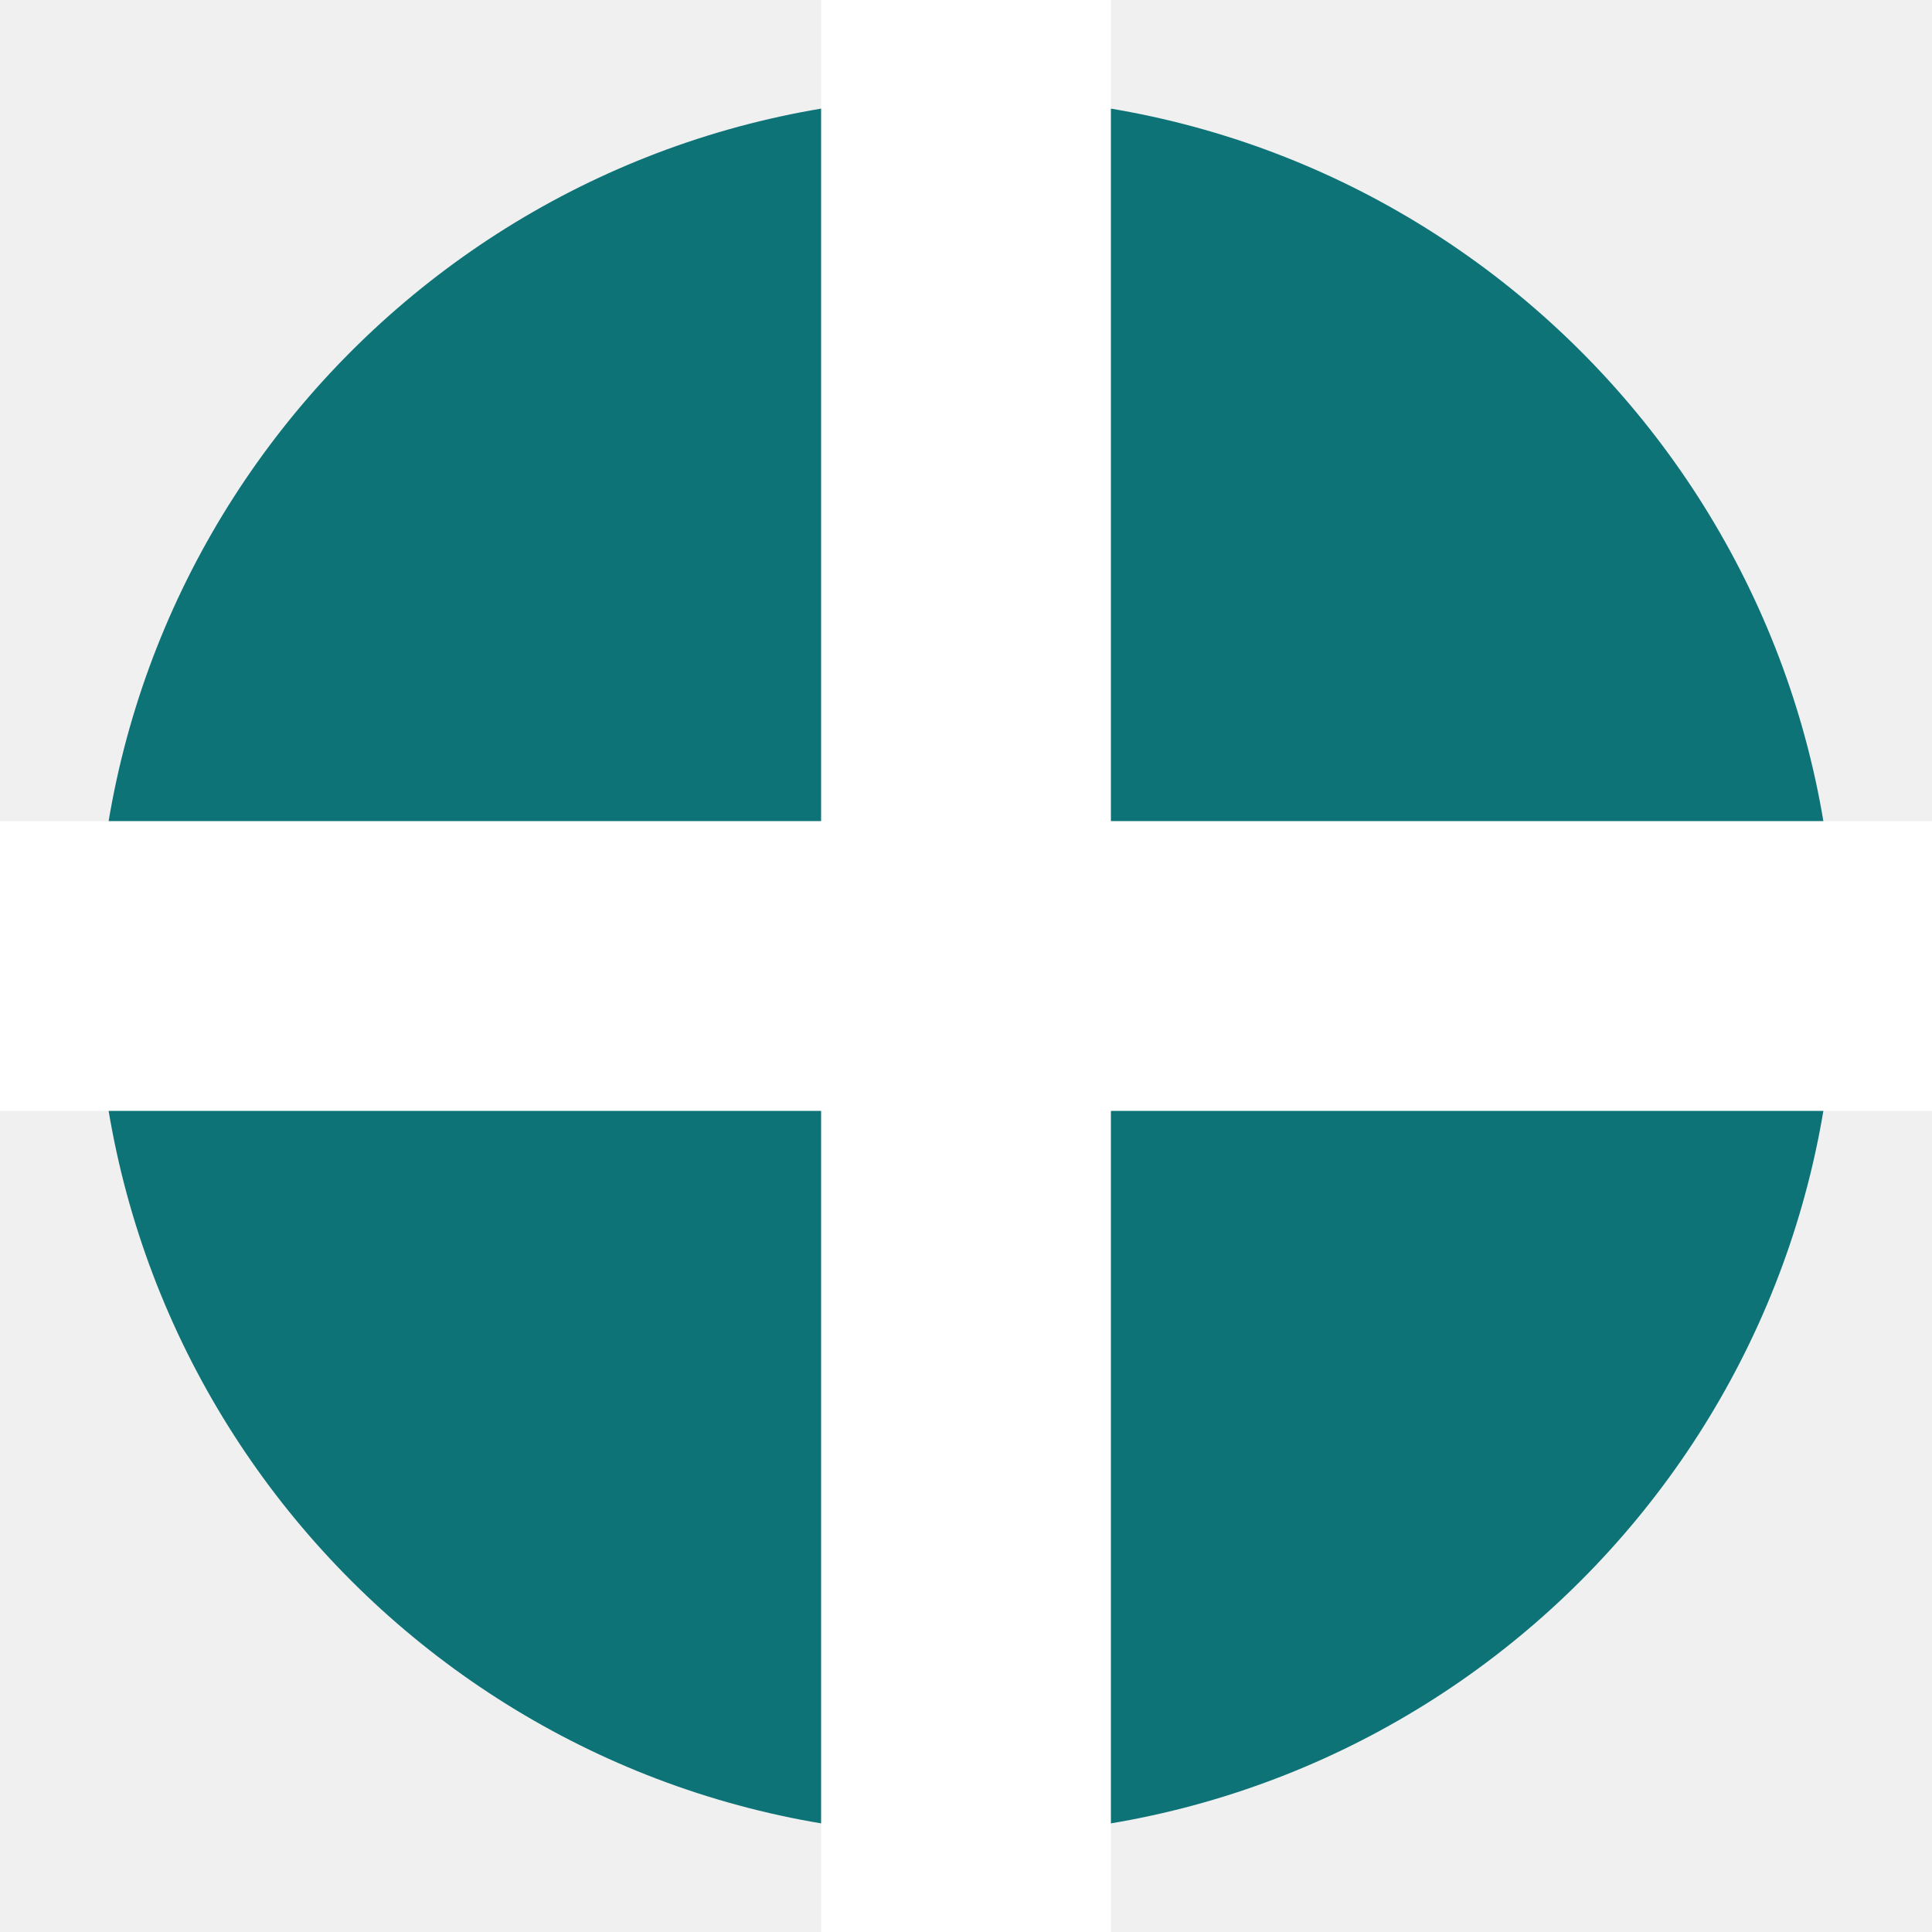
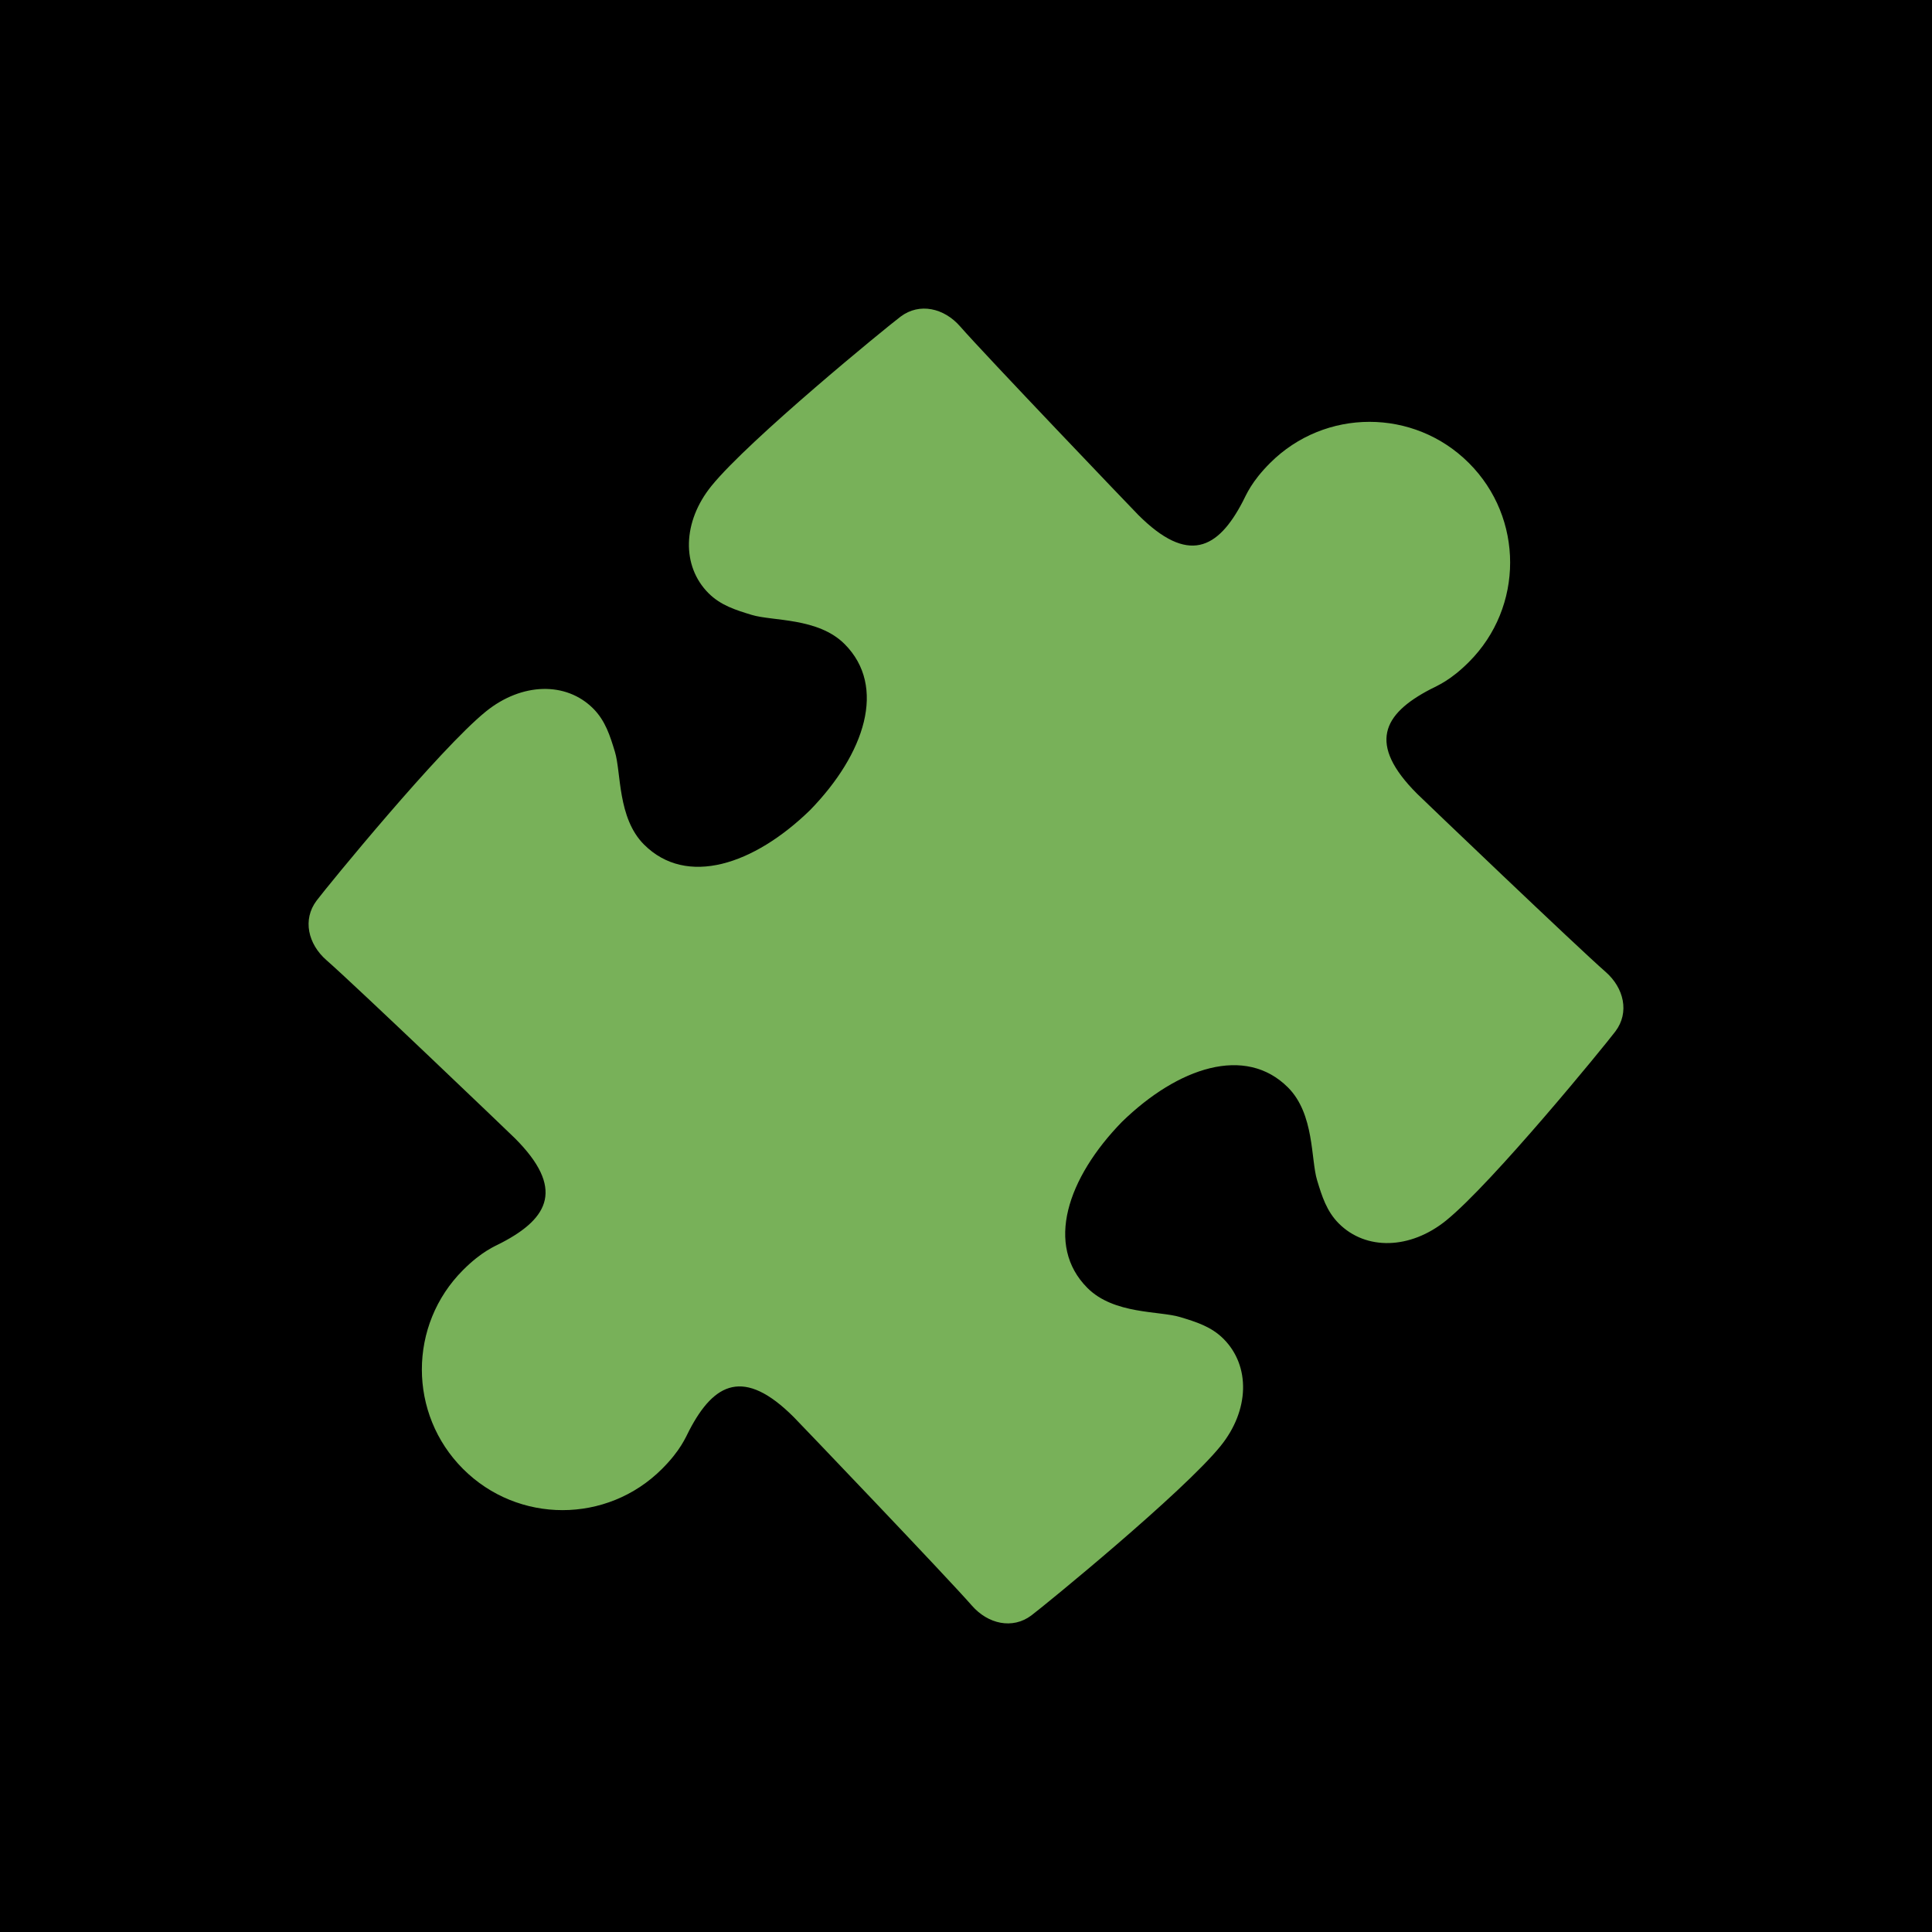
- <svg xmlns="http://www.w3.org/2000/svg" width="32" height="32" viewBox="0 0 80 80">
-   <circle cx="40" cy="40" r="36" fill="#0D7377" />
-   <rect x="0" y="34" width="80" height="12" fill="white" />
-   <rect x="34" y="0" width="12" height="80" fill="white" />
+ <svg xmlns="http://www.w3.org/2000/svg" width="400" height="400" viewBox="0 0 400 400">
+   <rect width="400" height="400" fill="#000000" />
+   <g transform="translate(60.00,60.00) scale(7.7778)">
+     <path fill="#78B159" d="M26.093 4.612c-.498.498-.629.839-.728 1.029-.66 1.266-1.455 1.676-2.78.351-.13-.13-4.087-4.267-4.741-5.017-.427-.49-1.081-.64-1.584-.262-.38.286-4.035 3.273-5.035 4.507-.774.955-.8 2.134-.079 2.856.326.326.727.449 1.151.578.552.169 1.763.068 2.47.775 1.133 1.133.54 2.924-.917 4.421-1.497 1.457-3.288 2.05-4.421.917-.708-.708-.606-1.918-.775-2.47-.129-.424-.252-.824-.578-1.151-.721-.721-1.9-.694-2.856.079-1.235 1-4.221 4.655-4.507 5.035-.379.503-.228 1.156.262 1.584.75.654 4.887 4.611 5.017 4.741 1.324 1.324.915 2.12-.351 2.78-.19.099-.53.229-1.029.728-1.462 1.462-1.462 3.833 0 5.295 1.462 1.462 3.833 1.462 5.295 0 .498-.498.629-.839.728-1.029.66-1.266 1.455-1.676 2.78-.351.13.13 4.087 4.267 4.741 5.017.427.49 1.081.64 1.584.262.38-.286 4.035-3.273 5.035-4.507.774-.955.8-2.134.079-2.856-.326-.326-.727-.449-1.151-.578-.552-.169-1.763-.068-2.47-.775-1.133-1.133-.54-2.924.917-4.421 1.497-1.457 3.288-2.05 4.421-.917.708.708.606 1.918.775 2.47.129.424.252.824.578 1.151.721.721 1.9.694 2.856-.079 1.235-1 4.221-4.655 4.507-5.035.379-.503.228-1.156-.262-1.584-.75-.654-4.887-4.611-5.017-4.741-1.324-1.324-.915-2.12.351-2.78.19-.099.53-.229 1.029-.728 1.462-1.462 1.462-3.833 0-5.295-1.462-1.463-3.833-1.463-5.295 0z" />
+   </g>
</svg>
